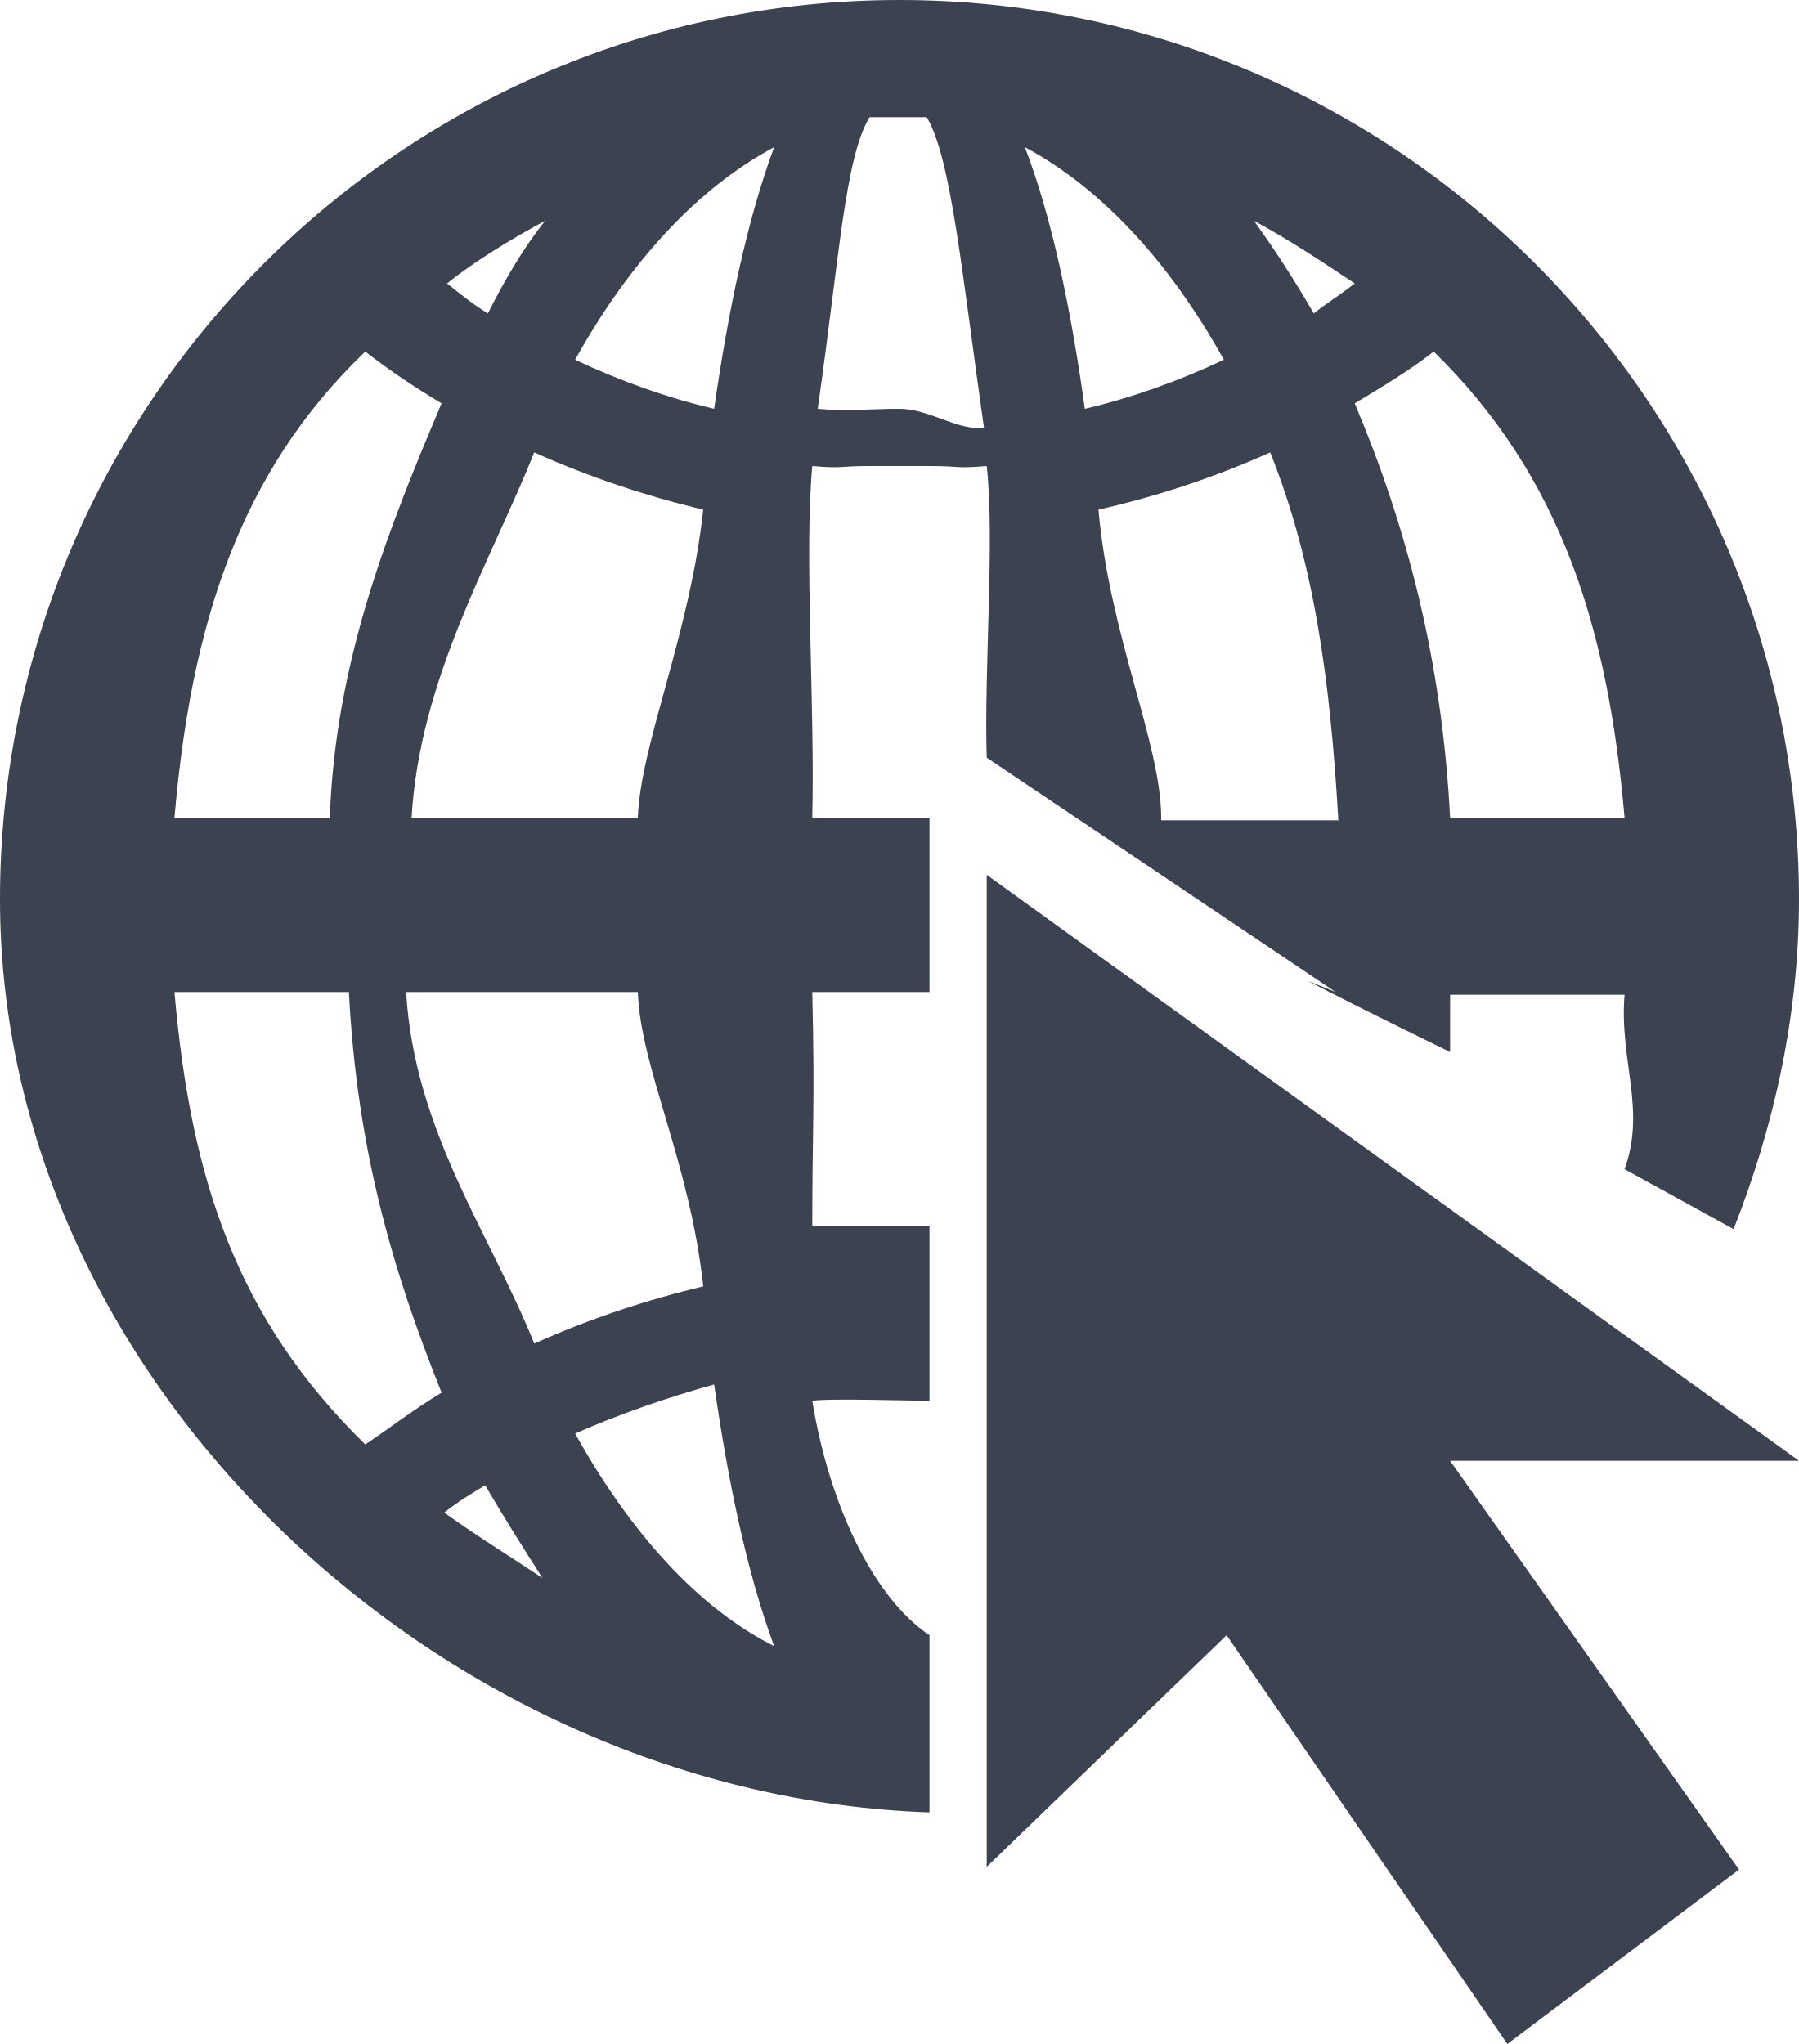
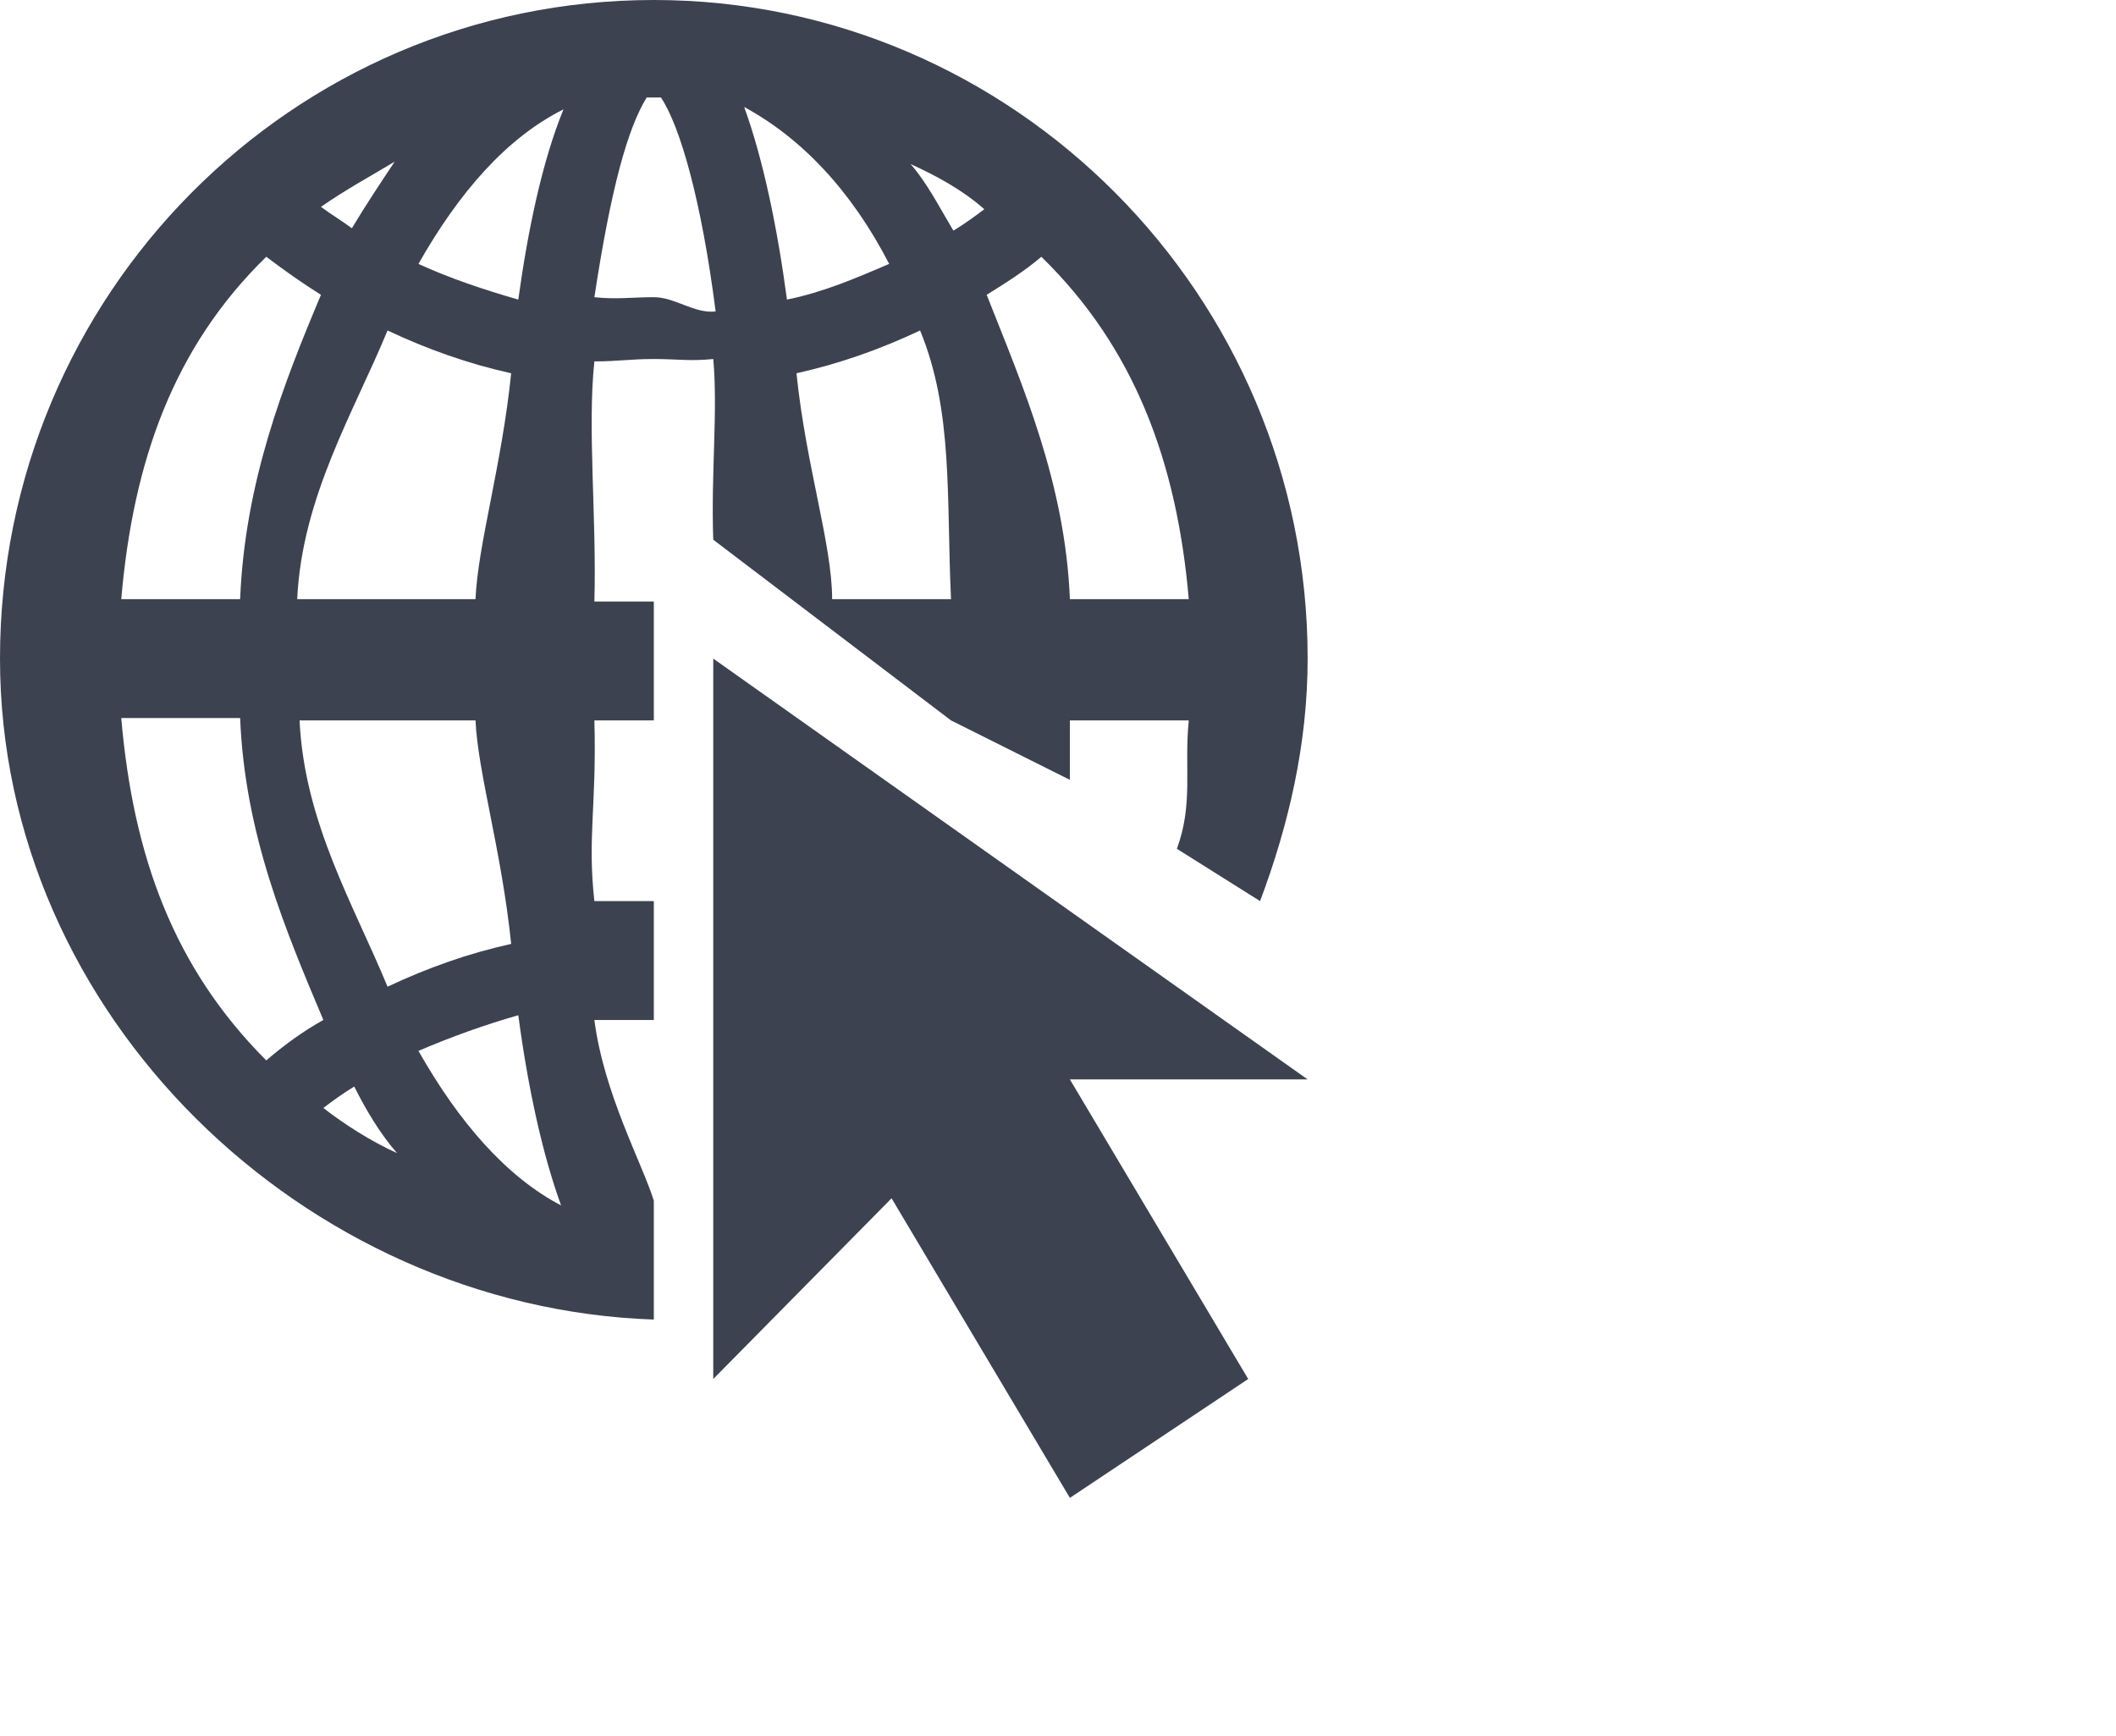
- <svg xmlns="http://www.w3.org/2000/svg" version="1.0" id="Ebene_1" x="0px" y="0px" width="66px" height="75px" viewBox="0 0 66 75" enable-background="new 0 0 66 75" xml:space="preserve">
-   <g>
-     <path fill="#3C4250" d="M34.1,17.1c1.2,0,0.9,0.1,2.1,0c0.3,2.7-0.1,7.4,0,10.7L49,36.4L48,36c1.9,1,5.2,2.6,5.2,2.6s0-1.2,0-2.1   h6.4c-0.2,2.4,0.8,4.2,0,6.4l4,2.2C65.1,41.3,66,37.2,66,33C66,14.8,51.2,0,33,0C14.8,0,0,14.8,0,33c0,17.8,16.3,32.9,34.1,33.5V60   c-2.1-1.4-3.7-4.9-4.3-8.6c0.5-0.1,3.8,0,4.3,0V45c-0.6,0-3.7,0-4.3,0c0-3.6,0.1-4.4,0-8.6h4.3V30h-4.3c0.1-4.2-0.3-9.6,0-12.9   c1.2,0.1,0.9,0,2.1,0H34.1z M42.6,30c0-2.7-1.9-6.7-2.3-11.3c2.2-0.5,4.3-1.2,6.3-2.1c1.6,4,2.2,8.3,2.5,13.5H42.6z M52.6,12.9   c4.7,4.6,6.4,10.2,7,17.1h-6.4c-0.3-5.8-1.6-10.7-3.5-15.2C50.7,14.2,51.7,13.6,52.6,12.9L52.6,12.9z M49.7,10.4   c-0.5,0.4-1,0.7-1.5,1.1c-0.7-1.2-1.4-2.3-2.2-3.4C47.3,8.8,48.5,9.6,49.7,10.4L49.7,10.4z M44.9,13.2c-1.7,0.8-3.4,1.4-5.1,1.8   c-0.5-3.6-1.2-7-2.2-9.6C40.4,6.9,42.9,9.6,44.9,13.2L44.9,13.2z M31.9,4.3C32,4.3,31.8,4.3,31.9,4.3c0.1,0,2,0,2.1,0   c0.9,1.5,1.3,5.8,2.1,11.4C35.1,15.8,34.1,15,33,15c-1.1,0-1.9,0.1-3,0C30.8,9.4,31,5.8,31.9,4.3L31.9,4.3z M20,8.1   c-0.8,1-1.5,2.2-2.1,3.4c-0.5-0.3-1-0.7-1.5-1.1C17.4,9.6,18.7,8.8,20,8.1L20,8.1z M23.4,30l-8.3,0c0.3-5.1,2.9-9.4,4.5-13.4   c2,0.9,4.1,1.6,6.2,2.1C25.3,23.3,23.5,27.3,23.4,30L23.4,30z M25.8,47.2c-2.1,0.5-4.2,1.2-6.2,2.1c-1.6-4-4.4-7.8-4.7-12.9h8.5   C23.5,39.2,25.3,42.6,25.8,47.2L25.8,47.2z M13.4,53c-4.7-4.6-6.4-9.7-7-16.6h6.4c0.3,5.8,1.6,10.2,3.4,14.7   C15.2,51.7,14.3,52.4,13.4,53L13.4,53z M12.1,30l-5.7,0c0.6-6.9,2.3-12.6,7-17.1c0.9,0.7,1.8,1.3,2.8,1.9   C14.3,19.3,12.3,24.2,12.1,30L12.1,30z M16.3,55.5c0.5-0.4,1-0.7,1.5-1c0.7,1.2,1.4,2.3,2.1,3.4C18.7,57.1,17.4,56.3,16.3,55.5   L16.3,55.5z M21.1,52.6c1.6-0.7,3.3-1.3,5.1-1.8c0.5,3.5,1.2,6.9,2.2,9.6C25.6,59,23.1,56.2,21.1,52.6L21.1,52.6z M26.2,15   c-1.7-0.4-3.4-1-5.1-1.8c2-3.6,4.5-6.3,7.3-7.8C27.4,8.1,26.7,11.5,26.2,15L26.2,15z M26.2,15" />
-     <path fill="#3C4250" d="M36.2,32.1v36.4L45,60l10.3,15l8.5-6.4l-10.6-15H66L36.2,32.1z" />
-   </g>
+ <svg xmlns="http://www.w3.org/2000/svg" version="1.1" id="Ebene_1" x="0px" y="0px" width="89px" height="73px" viewBox="0 0 89 73" enable-background="new 0 0 89 73" xml:space="preserve">
+   <path fill="#3C4250" d="M27.5,15.1c1,0,1.5,0.1,2.5,0c0.2,2.2-0.1,4.8,0,7.6l10,7.6l0,0c1.6,0.8,5,2.5,5,2.5s0-1.7,0-2.5h5  c-0.2,2,0.2,3.5-0.5,5.4l3.5,2.2c1.2-3.2,2-6.6,2-10.2C55,12.4,42.6,0,27.5,0C12.3,0,0,12.4,0,27.7c0,15,12.8,27.3,27.5,27.8v-5  c-0.5-1.6-2.1-4.5-2.5-7.6c0.4,0,2.1,0,2.5,0v-5c-0.5,0-2,0-2.5,0c-0.3-2.7,0.1-4,0-7.6h2.5v-5H25c0.1-3.5-0.3-7.3,0-10.1  C26,15.2,26.5,15.1,27.5,15.1L27.5,15.1z M35,25.2c0-2.3-1.1-5.6-1.5-9.5c1.8-0.4,3.5-1,5.2-1.8c1.4,3.4,1.1,7,1.3,11.3H35z   M43.8,10.8c3.9,3.8,5.7,8.6,6.2,14.4h-5c-0.2-4.9-2-9-3.5-12.8C42.3,11.9,43.1,11.4,43.8,10.8L43.8,10.8z M41.4,8.8  c-0.4,0.3-0.8,0.6-1.3,0.9c-0.6-1-1.1-2-1.8-2.8C39.4,7.4,40.5,8,41.4,8.8L41.4,8.8z M37.4,11.1c-1.4,0.6-2.8,1.2-4.3,1.5  c-0.4-3-1-5.9-1.8-8.1C33.7,5.8,35.8,8,37.4,11.1L37.4,11.1z M27.2,4.1c0.1,0,0.2,0,0.3,0c0.1,0,0.2,0,0.3,0c0.8,1.2,1.7,4.3,2.3,9  c-0.9,0.1-1.7-0.6-2.6-0.6c-0.9,0-1.6,0.1-2.5,0C25.7,7.9,26.4,5.4,27.2,4.1L27.2,4.1z M16.6,6.8c-0.6,0.9-1.2,1.8-1.8,2.8  c-0.4-0.3-0.9-0.6-1.3-0.9C14.5,8,15.6,7.4,16.6,6.8L16.6,6.8z M20,25.2h-7.5c0.2-4.3,2.4-7.9,3.8-11.3c1.7,0.8,3.4,1.4,5.2,1.8  C21.1,19.6,20.1,22.9,20,25.2L20,25.2z M21.5,39.7c-1.8,0.4-3.5,1-5.2,1.8c-1.4-3.4-3.5-6.9-3.7-11.2H20  C20.1,32.5,21.1,35.8,21.5,39.7L21.5,39.7z M11.2,44.6C7.3,40.7,5.6,36,5.1,30.2h5c0.2,4.9,1.9,8.9,3.5,12.7  C12.7,43.4,11.9,44,11.2,44.6L11.2,44.6z M10.1,25.2h-5c0.5-5.8,2.2-10.6,6.1-14.4c0.8,0.6,1.5,1.1,2.3,1.6  C11.9,16.2,10.3,20.3,10.1,25.2L10.1,25.2z M13.6,46.6c0.4-0.3,0.8-0.6,1.3-0.9c0.5,1,1.1,2,1.8,2.8C15.6,48,14.5,47.3,13.6,46.6  L13.6,46.6z M17.6,44.2c1.4-0.6,2.8-1.1,4.2-1.5c0.4,3,1,5.8,1.8,8C21.3,49.5,19.3,47.2,17.6,44.2L17.6,44.2z M21.8,12.6  c-1.4-0.4-2.9-0.9-4.2-1.5c1.7-3,3.7-5.3,6.1-6.5C22.8,6.8,22.2,9.7,21.8,12.6L21.8,12.6z M21.8,12.6 M30,27.7V58l7.5-7.6L45,63  l7.5-5L45,45.4h10L30,27.7z M30,27.7" />
</svg>
